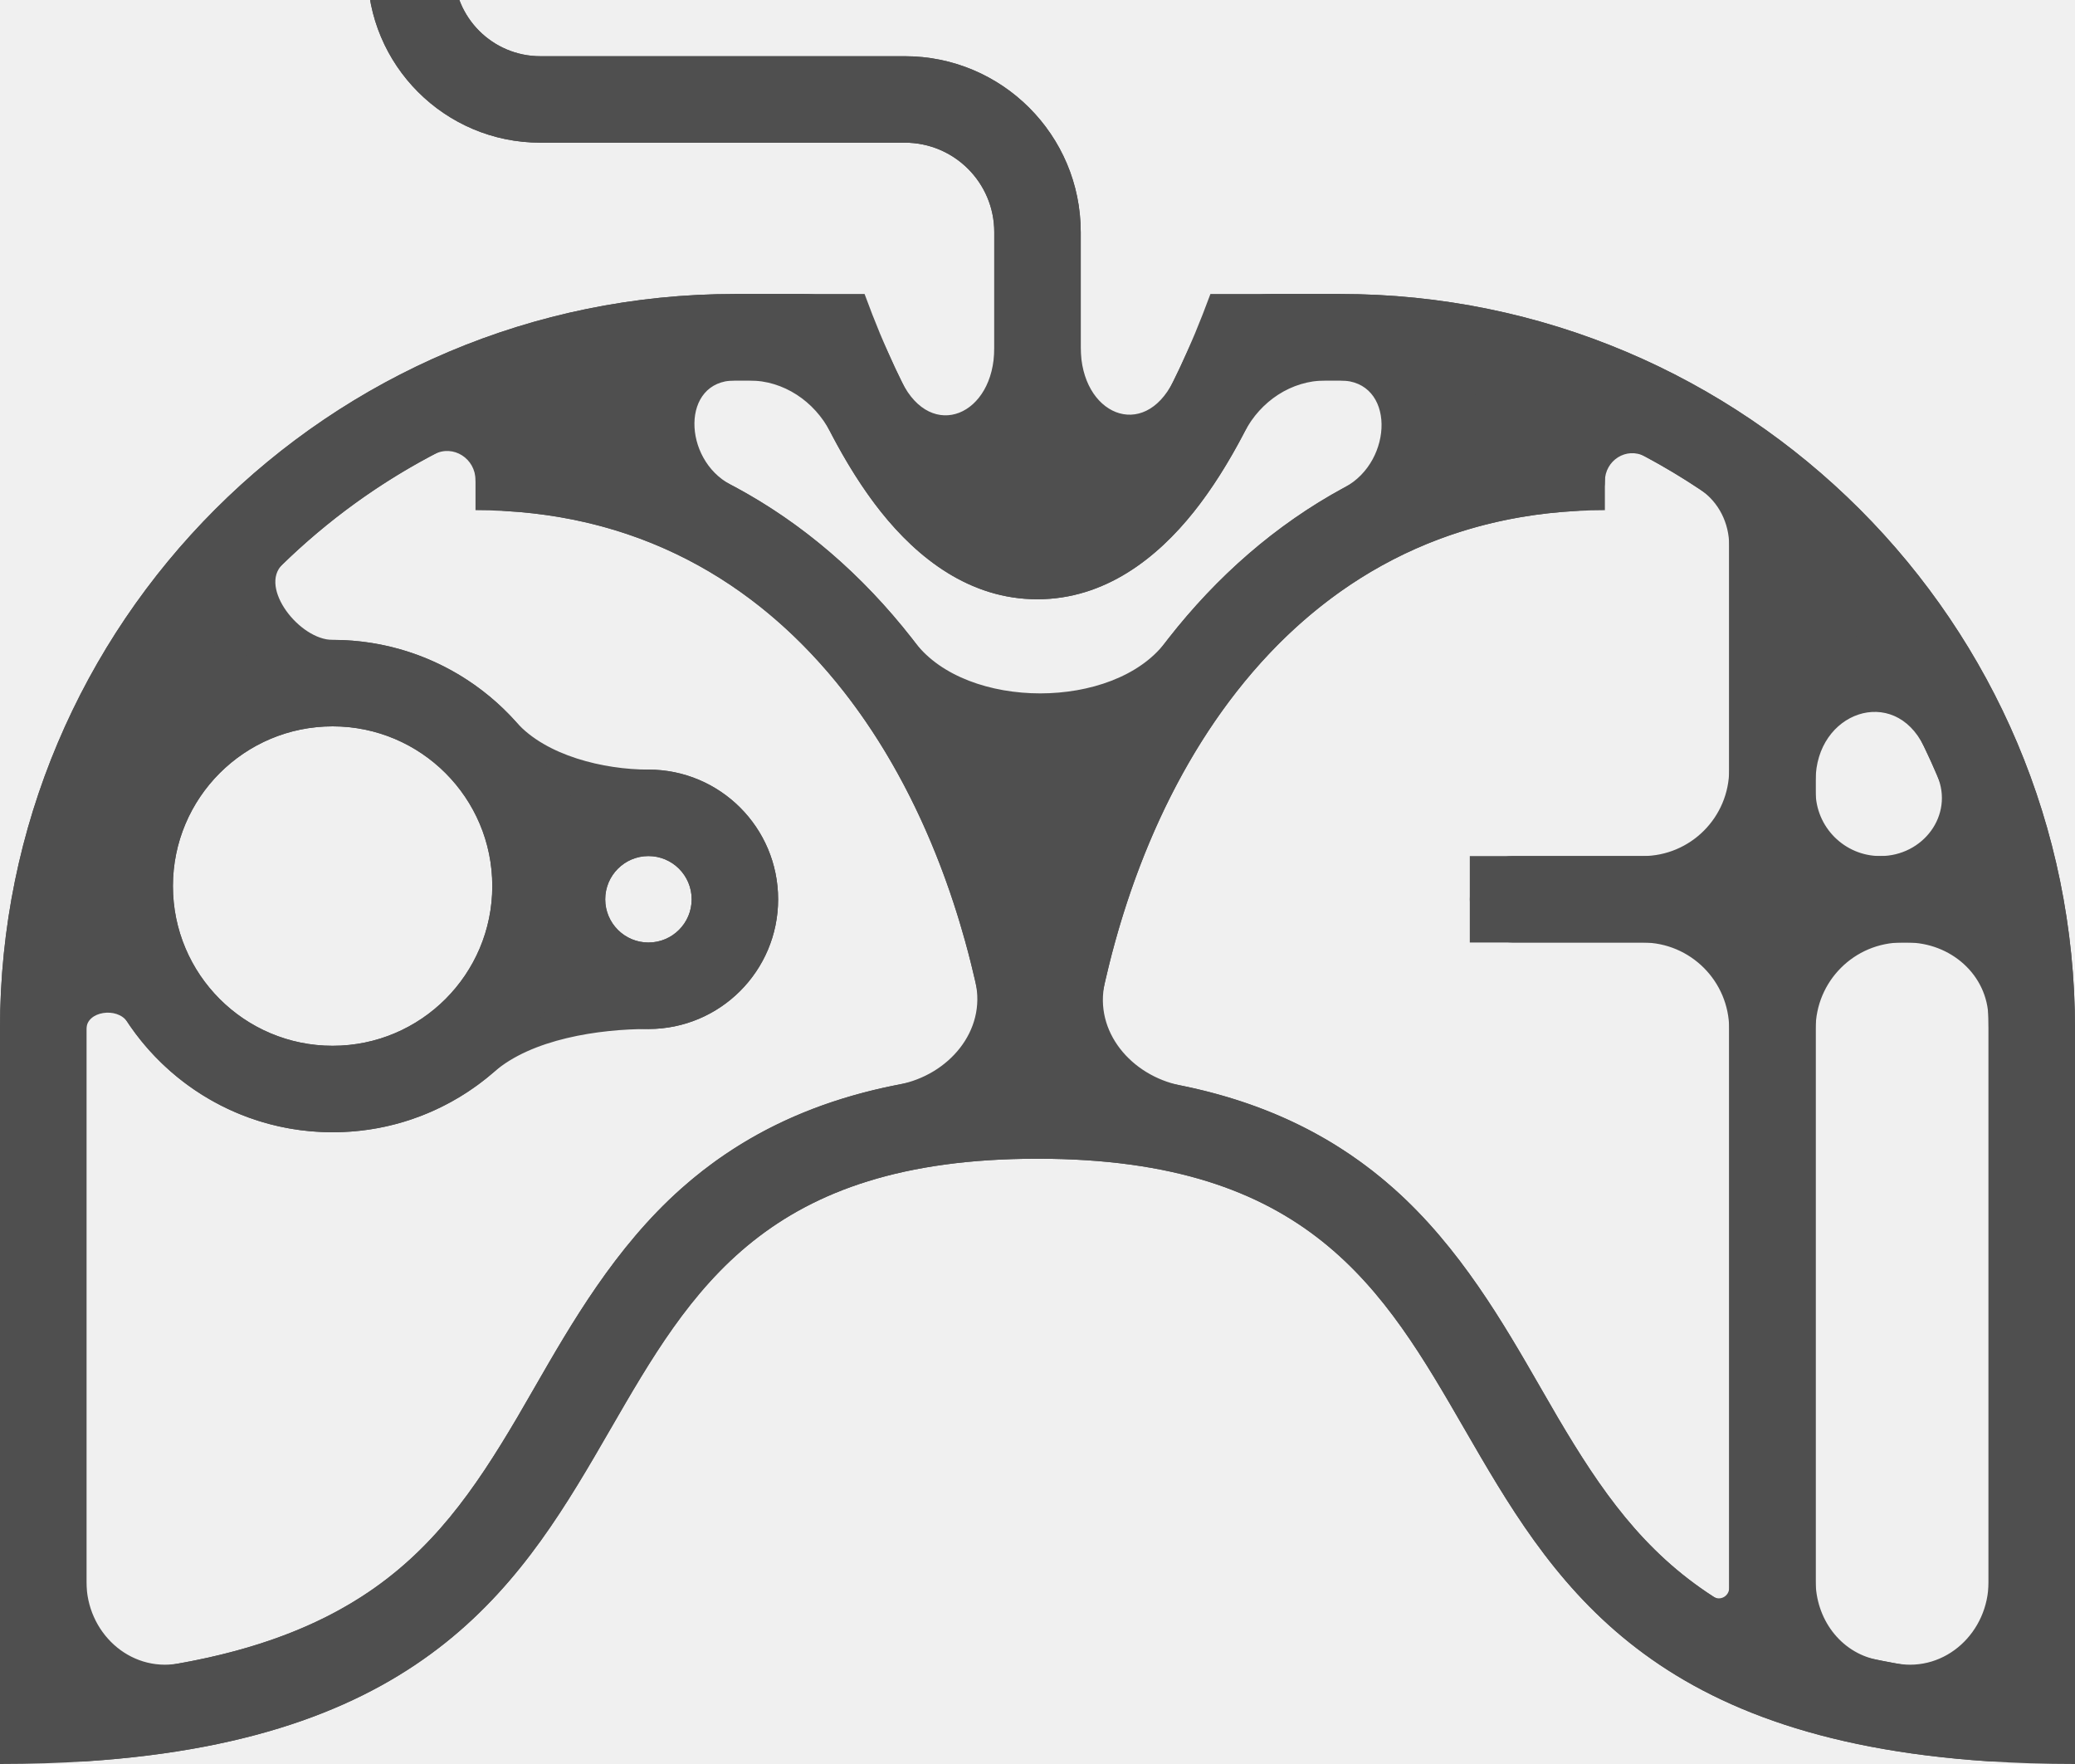
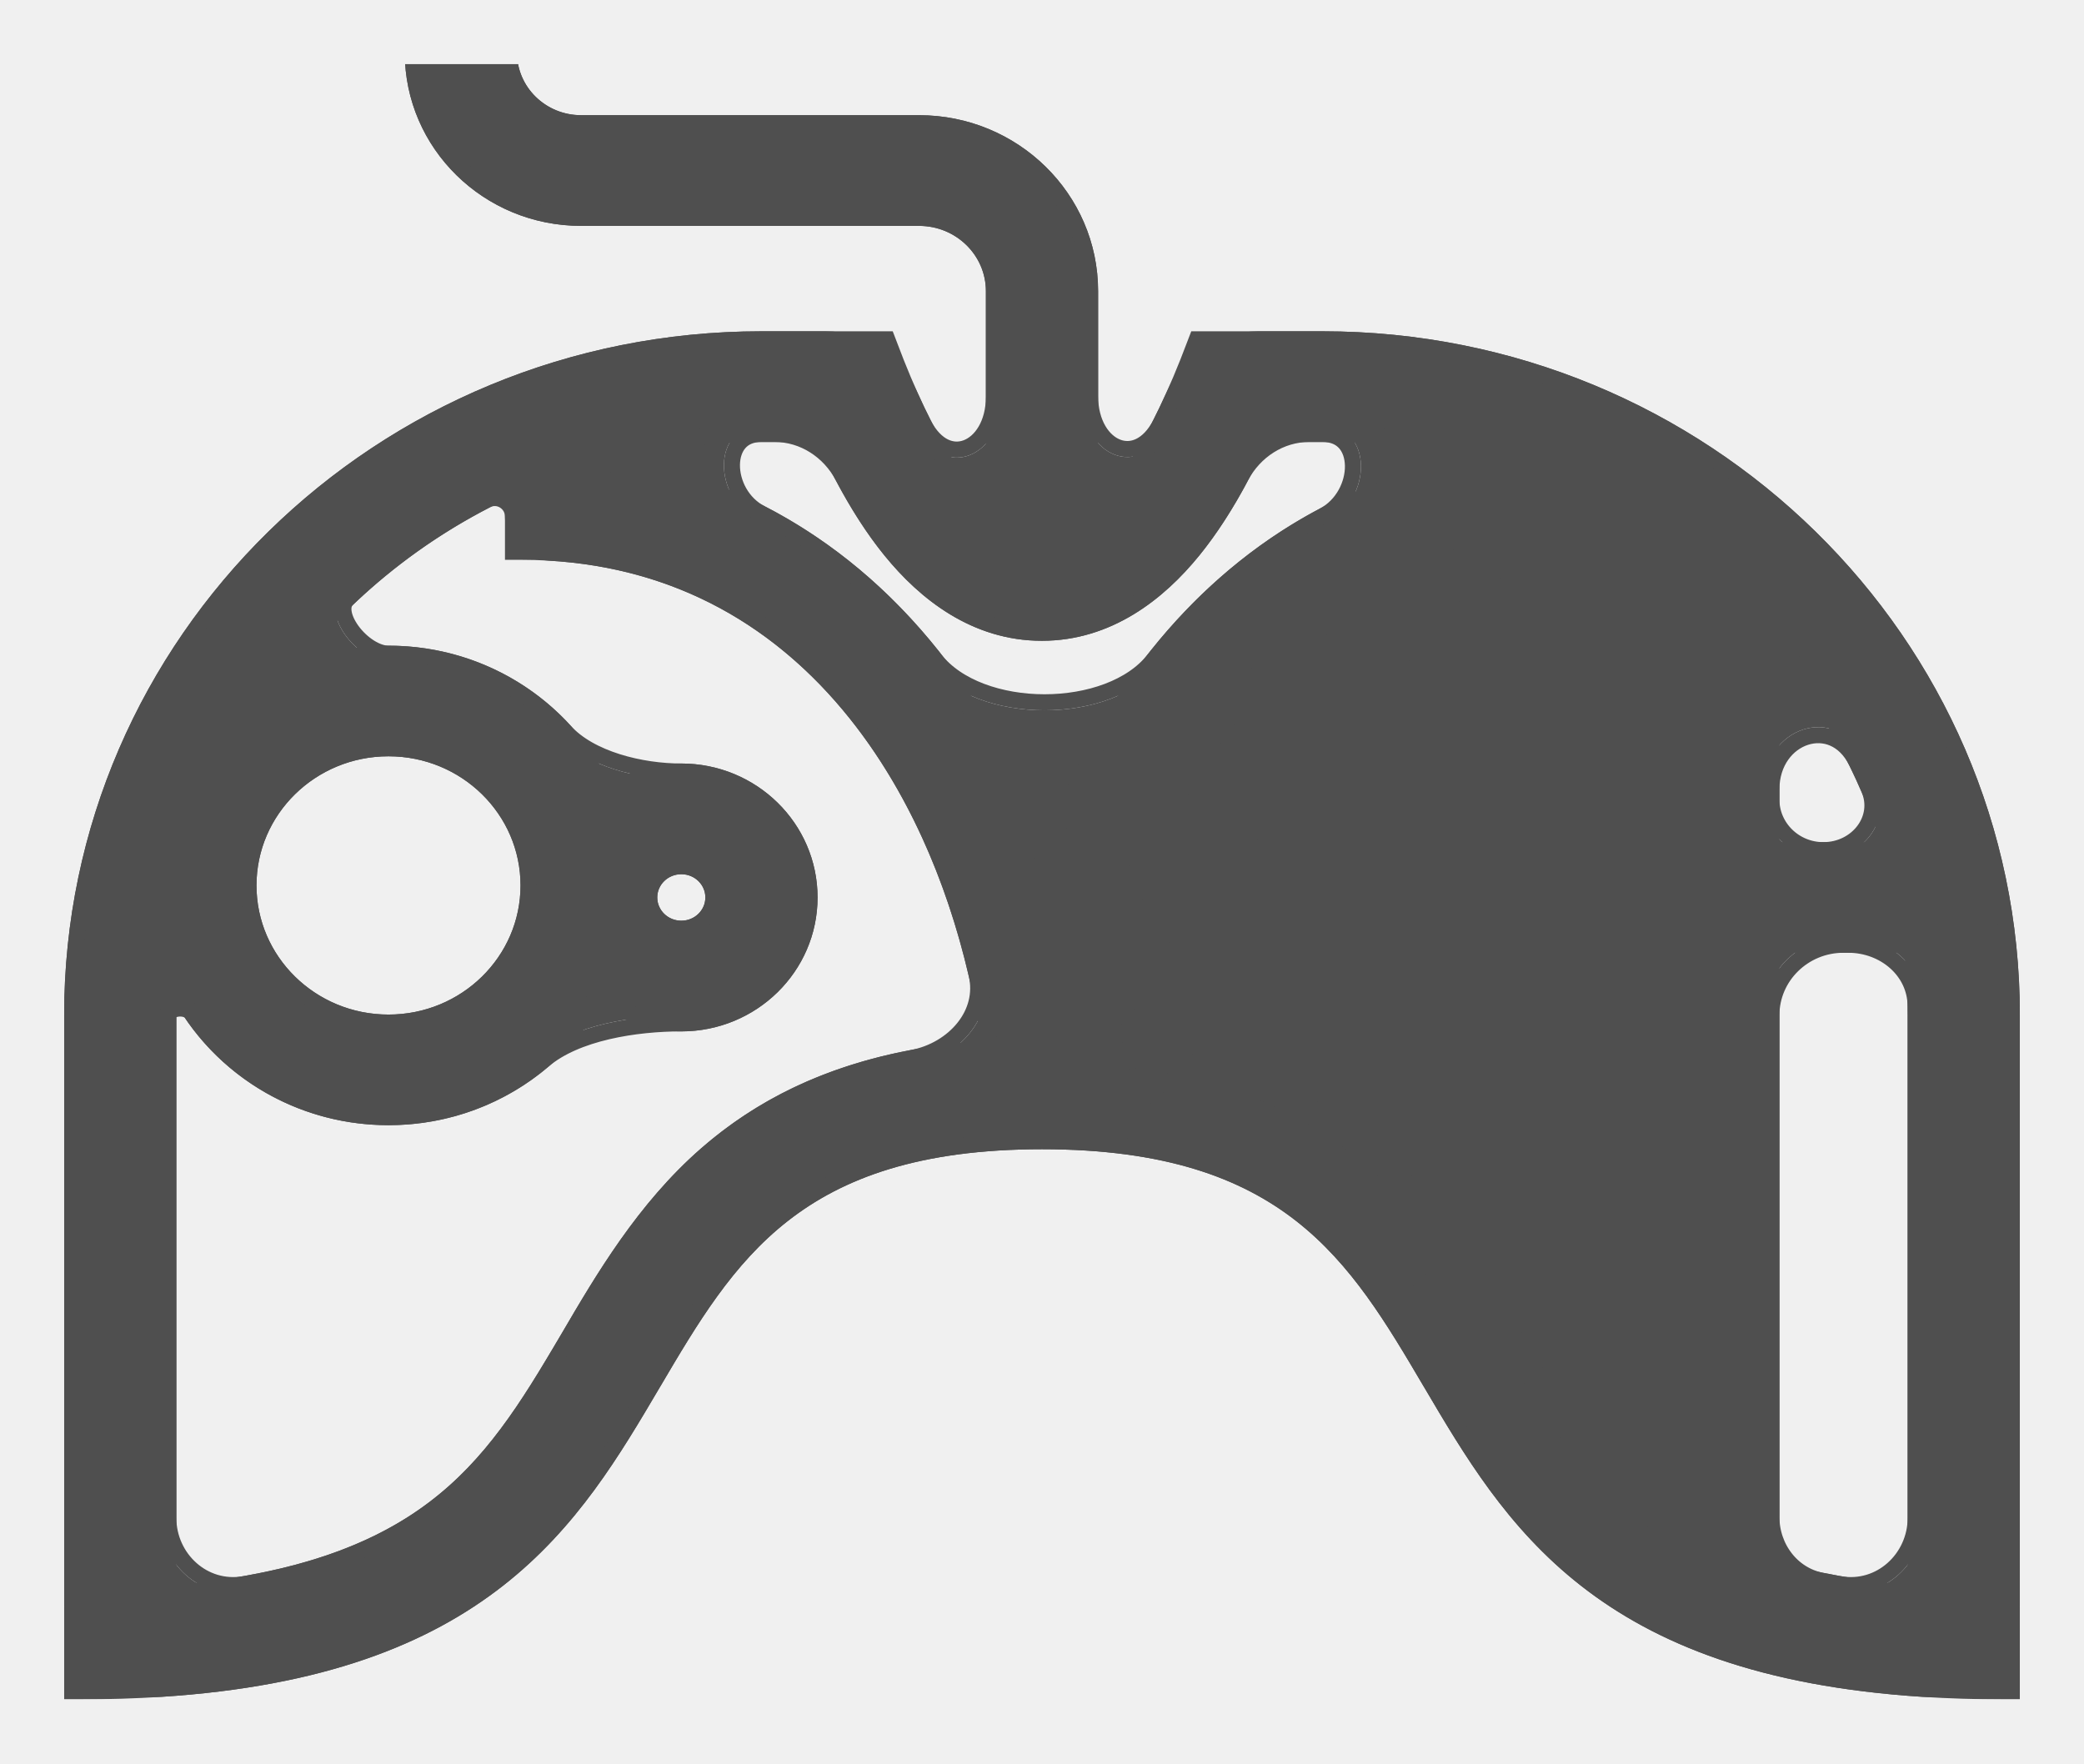
- <svg xmlns="http://www.w3.org/2000/svg" width="80" height="68" viewBox="0 0 80 68" fill="none">
-   <g clip-path="url(#clip0_2730_361)">
-     <path fill-rule="evenodd" clip-rule="evenodd" d="M40 -12C39.08 -12 38.364 -11.225 38.005 -10.377C37.373 -8.882 35.892 -7.833 34.167 -7.833H20.833C17.151 -7.833 14.167 -4.849 14.167 -1.167C14.167 2.515 17.151 5.5 20.833 5.5H34.885C36.79 5.5 38.333 7.044 38.333 8.948V13.421C38.333 16.005 35.919 17.038 34.77 14.723C34.578 14.335 34.387 13.926 34.198 13.494C33.637 12.214 32.404 11.333 31.006 11.333H28.333C12.685 11.333 0 24.019 0 39.667V64.667C0 66.508 1.496 68.016 3.333 67.895C16.641 67.023 20.211 60.844 23.542 55.079C26.654 49.693 29.558 44.667 40 44.667C50.442 44.667 53.346 49.693 56.458 55.079C59.789 60.844 63.359 67.023 76.667 67.895C78.504 68.016 80 66.508 80 64.667V39.667C80 24.019 67.315 11.333 51.667 11.333H48.99C47.594 11.333 46.362 12.211 45.801 13.49C45.615 13.913 45.427 14.315 45.238 14.695C44.087 17.014 41.667 15.982 41.667 13.393V8.948C41.667 5.203 38.63 2.167 34.885 2.167H20.833C18.992 2.167 17.5 0.674 17.5 -1.167C17.5 -3.008 18.992 -4.5 20.833 -4.5H34.167C37.741 -4.5 40.731 -7 41.484 -10.346C41.686 -11.244 40.92 -12 40 -12ZM73.116 64.126C75.02 64.464 76.667 62.91 76.667 60.977V39.667C76.667 39.525 76.665 39.383 76.663 39.242C76.635 37.572 75.198 36.333 73.528 36.333H73.333C71.492 36.333 70 37.826 70 39.667V60.934C70 62.384 70.935 63.687 72.356 63.98C72.603 64.031 72.856 64.08 73.116 64.126ZM66.667 61.212C66.667 61.526 66.327 61.722 66.062 61.551C63.346 59.803 61.718 57.455 60.059 54.641C59.842 54.272 59.62 53.886 59.391 53.487C57.975 51.026 56.285 48.085 53.738 45.821C51.585 43.907 48.934 42.532 45.508 41.84C43.619 41.459 42.169 39.765 42.595 37.886C43.559 33.636 45.265 29.741 47.675 26.663C50.812 22.655 55.152 20.006 60.764 19.697C61.377 19.663 61.875 19.169 61.875 18.555C61.875 17.749 62.705 17.215 63.416 17.594C64.151 17.986 64.865 18.415 65.555 18.876C66.268 19.354 66.667 20.17 66.667 21.028V29.667C66.667 31.508 65.174 33 63.333 33H58.333C57.413 33 56.667 33.746 56.667 34.667C56.667 35.587 57.413 36.333 58.333 36.333H63.333C65.174 36.333 66.667 37.826 66.667 39.667V61.212ZM74.174 28.771C73.019 26.39 70 27.442 70 30.089V30.507C70 31.884 71.116 33 72.493 33C74.141 33 75.335 31.426 74.691 29.91C74.528 29.525 74.355 29.145 74.174 28.771ZM51.667 14.667C53.798 14.667 53.733 17.767 51.857 18.778C49.196 20.213 46.923 22.215 45.05 24.608C45.004 24.666 44.959 24.724 44.914 24.782C42.919 27.378 37.289 27.378 35.294 24.782C35.249 24.724 35.204 24.666 35.158 24.608C33.242 22.159 30.907 20.12 28.166 18.68C26.317 17.708 26.245 14.667 28.333 14.667H28.882C30.212 14.667 31.396 15.467 32.009 16.647C32.619 17.823 33.271 18.86 33.969 19.737C35.373 21.499 37.378 23.102 39.995 23.101C42.61 23.1 44.616 21.498 46.021 19.737C46.721 18.86 47.374 17.821 47.987 16.644C48.6 15.465 49.784 14.667 51.112 14.667H51.667ZM18.333 18.512C18.333 17.679 17.48 17.124 16.742 17.51C14.586 18.641 12.615 20.077 10.886 21.761C9.975 22.65 11.551 24.667 12.824 24.667C15.642 24.667 18.174 25.895 19.912 27.846C21.057 29.132 23.278 29.667 25 29.667C27.762 29.667 30 31.905 30 34.667C30 37.428 27.762 39.667 25 39.667C23.075 39.667 20.502 40.056 19.05 41.319C17.383 42.769 15.206 43.647 12.824 43.647C9.514 43.647 6.601 41.953 4.902 39.385C4.522 38.81 3.333 38.977 3.333 39.667V60.977C3.333 62.91 4.98 64.464 6.884 64.126C10.026 63.569 12.261 62.631 13.938 61.551C16.654 59.803 18.282 57.455 19.941 54.641C20.158 54.272 20.38 53.886 20.609 53.487C22.024 51.026 23.715 48.085 26.262 45.821C28.452 43.874 31.158 42.484 34.669 41.805C36.571 41.437 38.035 39.737 37.605 37.849C36.64 33.614 34.937 29.732 32.534 26.663C29.404 22.665 25.078 20.019 19.488 19.699C18.851 19.663 18.333 19.15 18.333 18.512ZM18.98 34.157C18.98 30.756 16.224 28 12.824 28C9.423 28 6.667 30.756 6.667 34.157C6.667 37.557 9.423 40.314 12.824 40.314C16.224 40.314 18.98 37.557 18.98 34.157ZM26.667 34.667C26.667 33.746 25.921 33 25 33C24.08 33 23.334 33.746 23.334 34.667C23.334 35.587 24.08 36.333 25 36.333C25.921 36.333 26.667 35.587 26.667 34.667Z" fill="#4F4F4F" />
-     <path fill-rule="evenodd" clip-rule="evenodd" d="M38.333 -12C38.333 -9.699 36.468 -7.833 34.167 -7.833H20.833C17.151 -7.833 14.167 -4.849 14.167 -1.167C14.167 2.515 17.151 5.5 20.833 5.5H34.885C36.79 5.5 38.333 7.044 38.333 8.948V19.277C36.6 18.248 34.9 15.6 33.333 11.333H28.333C12.685 11.333 0 24.019 0 39.667V64.667V68C1.175 68 2.284 67.964 3.333 67.895C16.641 67.023 20.211 60.844 23.542 55.079C26.654 49.693 29.558 44.667 40 44.667C50.442 44.667 53.346 49.693 56.458 55.079C59.789 60.844 63.359 67.023 76.667 67.895C77.716 67.964 78.825 68 80 68V64.667V39.667C80 24.019 67.315 11.333 51.667 11.333H46.667C45.097 15.589 43.397 18.235 41.667 19.27V8.948C41.667 5.203 38.63 2.167 34.885 2.167H20.833C18.992 2.167 17.5 0.674 17.5 -1.167C17.5 -3.008 18.992 -4.5 20.833 -4.5H34.167C38.309 -4.5 41.667 -7.858 41.667 -12H38.333ZM76.667 64.555V39.667C76.667 38.536 76.592 37.424 76.446 36.333H70V63.369C71.789 63.94 73.97 64.364 76.667 64.555ZM66.667 61.92C66.457 61.799 66.256 61.676 66.062 61.551C63.346 59.803 61.718 57.455 60.059 54.641C59.842 54.272 59.62 53.886 59.391 53.487C57.975 51.026 56.285 48.085 53.738 45.821C50.897 43.296 47.189 41.707 41.978 41.392C42.69 35.797 44.615 30.571 47.675 26.663C51.016 22.394 55.722 19.667 61.875 19.667V16.839C63.582 17.604 65.188 18.554 66.667 19.665V33H56.667V36.333H66.667V61.92ZM70 22.67V33H75.768C74.688 29.088 72.682 25.561 70 22.67ZM51.667 14.667C54.864 14.667 57.921 15.267 60.731 16.361C53.999 16.686 48.748 19.884 45.05 24.608C42.858 27.407 41.216 30.733 40.104 34.312C38.992 30.733 37.35 27.407 35.158 24.608C31.426 19.84 26.112 16.627 19.29 16.352C22.094 15.264 25.144 14.667 28.333 14.667H31.073C31.943 16.68 32.901 18.396 33.969 19.737C35.373 21.499 37.378 23.102 39.995 23.101C42.61 23.1 44.616 21.498 46.021 19.737C47.09 18.397 48.051 16.68 48.924 14.667H51.667ZM18.333 16.747C13.594 18.818 9.62 22.316 6.956 26.697C8.571 25.425 10.609 24.667 12.824 24.667C16.914 24.667 20.399 27.254 21.733 30.881C22.61 30.125 23.751 29.667 25 29.667C27.762 29.667 30 31.905 30 34.667C30 37.428 27.762 39.667 25 39.667C23.601 39.667 22.336 39.092 21.428 38.166C19.917 41.403 16.633 43.647 12.824 43.647C8.301 43.647 4.518 40.484 3.565 36.249C3.412 37.367 3.333 38.508 3.333 39.667V64.555C8.433 64.193 11.688 62.999 13.938 61.551C16.654 59.803 18.282 57.455 19.941 54.641C20.158 54.272 20.38 53.886 20.609 53.487C22.024 51.026 23.715 48.085 26.262 45.821C29.141 43.262 32.909 41.666 38.229 41.38C37.516 35.789 35.591 30.568 32.534 26.663C29.192 22.394 24.486 19.667 18.333 19.667V16.747ZM18.98 34.157C18.98 30.756 16.224 28 12.824 28C9.423 28 6.667 30.756 6.667 34.157C6.667 37.557 9.423 40.314 12.824 40.314C16.224 40.314 18.98 37.557 18.98 34.157ZM26.667 34.667C26.667 33.746 25.921 33 25 33C24.08 33 23.334 33.746 23.334 34.667C23.334 35.587 24.08 36.333 25 36.333C25.921 36.333 26.667 35.587 26.667 34.667Z" fill="#4F4F4F" />
+ <svg xmlns="http://www.w3.org/2000/svg" width="26" height="22" viewBox="0 0 26 22" fill="none">
+   <mask id="mask0_2747_5561" style="mask-type:luminance" maskUnits="userSpaceOnUse" x="0" y="0" width="26" height="22">
+     <path d="M1 0.9H0.9V1V21V21.1H1H25H25.1V21V1V0.9H25H1Z" fill="white" stroke="white" stroke-width="0.2" />
+   </mask>
+   <g mask="url(#mask0_2747_5561)">
+     <mask id="path-2-outside-1_2747_5561" maskUnits="userSpaceOnUse" x="0" y="-3.529" width="26" height="25" fill="black">
+       <rect fill="white" y="-3.529" width="26" height="25" />
+       <path fill-rule="evenodd" clip-rule="evenodd" d="M13 -2.529C12.724 -2.529 12.509 -2.301 12.402 -2.052C12.212 -1.612 11.768 -1.304 11.25 -1.304H7.25C6.145 -1.304 5.25 -0.426 5.25 0.657C5.25 1.74 6.145 2.618 7.25 2.618H11.466C12.037 2.618 12.5 3.072 12.5 3.632V4.947C12.5 5.707 11.776 6.011 11.431 5.33C11.373 5.216 11.316 5.096 11.259 4.969C11.091 4.592 10.721 4.333 10.302 4.333H9.5C4.806 4.333 1 8.064 1 12.667V20.02C1 20.561 1.449 21.005 2 20.969C5.992 20.713 7.063 18.895 8.063 17.2C8.996 15.615 9.867 14.137 13 14.137C16.133 14.137 17.004 15.615 17.937 17.2C18.937 18.895 20.008 20.713 24 20.969C24.551 21.005 25 20.561 25 20.02V12.667C25 8.064 21.194 4.333 16.5 4.333H15.697C15.278 4.333 14.909 4.592 14.74 4.968C14.684 5.092 14.628 5.21 14.572 5.322C14.226 6.004 13.5 5.701 13.5 4.939V3.632C13.5 2.53 12.589 1.637 11.466 1.637H7.25C6.698 1.637 6.25 1.198 6.25 0.657C6.25 0.115 6.698 -0.324 7.25 -0.324H11.25C12.322 -0.324 13.219 -1.059 13.445 -2.043C13.506 -2.307 13.276 -2.529 13 -2.529ZM22.935 19.861C23.506 19.96 24 19.503 24 18.934V12.667C24 12.625 24 12.583 23.999 12.542C23.991 12.05 23.56 11.686 23.058 11.686H23C22.448 11.686 22 12.125 22 12.667V18.922C22 19.348 22.281 19.732 22.707 19.818C22.781 19.833 22.857 19.847 22.935 19.861ZM21 19.003C21 19.096 20.898 19.153 20.819 19.103C20.004 18.589 19.515 17.899 19.018 17.071C18.953 16.962 18.886 16.849 18.817 16.732C18.393 16.008 17.885 15.143 17.121 14.477C16.475 13.914 15.68 13.509 14.653 13.306C14.086 13.194 13.651 12.696 13.779 12.143C14.068 10.893 14.579 9.747 15.302 8.842C16.244 7.663 17.546 6.884 19.229 6.793C19.413 6.783 19.562 6.638 19.562 6.457C19.562 6.22 19.811 6.063 20.025 6.175C20.245 6.29 20.46 6.416 20.667 6.552C20.881 6.692 21 6.932 21 7.185V9.725C21 10.267 20.552 10.706 20 10.706H18.5C18.224 10.706 18 10.925 18 11.196C18 11.467 18.224 11.686 18.5 11.686H20C20.552 11.686 21 12.125 21 12.667V19.003ZM23.252 9.462C22.906 8.762 22 9.071 22 9.85V9.973C22 10.378 22.335 10.706 22.748 10.706C23.242 10.706 23.6 10.243 23.407 9.797C23.358 9.684 23.307 9.572 23.252 9.462ZM16.5 5.314C17.139 5.314 17.12 6.226 16.557 6.523C15.759 6.945 15.077 7.534 14.515 8.238C14.501 8.255 14.488 8.272 14.474 8.289C13.876 9.052 12.187 9.052 11.588 8.289C11.575 8.272 11.561 8.255 11.548 8.238C10.973 7.517 10.272 6.918 9.45 6.494C8.895 6.208 8.873 5.314 9.5 5.314H9.665C10.063 5.314 10.419 5.549 10.603 5.896C10.786 6.242 10.981 6.547 11.191 6.805C11.612 7.323 12.213 7.795 12.999 7.794C13.783 7.794 14.385 7.323 14.806 6.805C15.016 6.547 15.212 6.242 15.396 5.895C15.58 5.549 15.935 5.314 16.334 5.314H16.5ZM6.5 6.445C6.5 6.2 6.244 6.036 6.023 6.15C5.376 6.483 4.784 6.905 4.266 7.4C3.992 7.662 4.465 8.255 4.847 8.255C5.693 8.255 6.452 8.616 6.974 9.19C7.317 9.568 7.983 9.725 8.5 9.725C9.328 9.725 10 10.384 10 11.196C10 12.008 9.328 12.667 8.5 12.667C7.923 12.667 7.151 12.781 6.715 13.153C6.215 13.579 5.562 13.837 4.847 13.837C3.854 13.837 2.98 13.339 2.471 12.584C2.357 12.415 2 12.464 2 12.667V18.934C2 19.503 2.494 19.96 3.065 19.861C4.008 19.697 4.678 19.421 5.181 19.103C5.996 18.589 6.485 17.899 6.982 17.071C7.047 16.962 7.114 16.849 7.183 16.732C7.607 16.008 8.115 15.143 8.879 14.477C9.536 13.904 10.347 13.495 11.401 13.296C11.971 13.187 12.411 12.688 12.281 12.132C11.992 10.886 11.481 9.745 10.76 8.842C9.821 7.666 8.524 6.888 6.846 6.794C6.655 6.783 6.5 6.632 6.5 6.445ZM6.694 11.046C6.694 10.046 5.867 9.235 4.847 9.235C3.827 9.235 3 10.046 3 11.046C3 12.046 3.827 12.857 4.847 12.857C5.867 12.857 6.694 12.046 6.694 11.046ZM9 11.196C9 10.925 8.776 10.706 8.5 10.706C8.224 10.706 8 10.925 8 11.196C8 11.467 8.224 11.686 8.5 11.686C8.776 11.686 9 11.467 9 11.196Z" />
+     </mask>
+     <path fill-rule="evenodd" clip-rule="evenodd" d="M13 -2.529C12.724 -2.529 12.509 -2.301 12.402 -2.052C12.212 -1.612 11.768 -1.304 11.25 -1.304H7.25C6.145 -1.304 5.25 -0.426 5.25 0.657C5.25 1.74 6.145 2.618 7.25 2.618H11.466C12.037 2.618 12.5 3.072 12.5 3.632V4.947C12.5 5.707 11.776 6.011 11.431 5.33C11.373 5.216 11.316 5.096 11.259 4.969C11.091 4.592 10.721 4.333 10.302 4.333H9.5C4.806 4.333 1 8.064 1 12.667V20.02C1 20.561 1.449 21.005 2 20.969C5.992 20.713 7.063 18.895 8.063 17.2C8.996 15.615 9.867 14.137 13 14.137C16.133 14.137 17.004 15.615 17.937 17.2C18.937 18.895 20.008 20.713 24 20.969C24.551 21.005 25 20.561 25 20.02V12.667C25 8.064 21.194 4.333 16.5 4.333H15.697C15.278 4.333 14.909 4.592 14.74 4.968C14.684 5.092 14.628 5.21 14.572 5.322C14.226 6.004 13.5 5.701 13.5 4.939V3.632C13.5 2.53 12.589 1.637 11.466 1.637H7.25C6.698 1.637 6.25 1.198 6.25 0.657C6.25 0.115 6.698 -0.324 7.25 -0.324H11.25C12.322 -0.324 13.219 -1.059 13.445 -2.043C13.506 -2.307 13.276 -2.529 13 -2.529ZM22.935 19.861C23.506 19.96 24 19.503 24 18.934V12.667C24 12.625 24 12.583 23.999 12.542C23.991 12.05 23.56 11.686 23.058 11.686H23C22.448 11.686 22 12.125 22 12.667V18.922C22 19.348 22.281 19.732 22.707 19.818C22.781 19.833 22.857 19.847 22.935 19.861ZM21 19.003C21 19.096 20.898 19.153 20.819 19.103C20.004 18.589 19.515 17.899 19.018 17.071C18.953 16.962 18.886 16.849 18.817 16.732C18.393 16.008 17.885 15.143 17.121 14.477C16.475 13.914 15.68 13.509 14.653 13.306C14.086 13.194 13.651 12.696 13.779 12.143C14.068 10.893 14.579 9.747 15.302 8.842C16.244 7.663 17.546 6.884 19.229 6.793C19.413 6.783 19.562 6.638 19.562 6.457C19.562 6.22 19.811 6.063 20.025 6.175C20.245 6.29 20.46 6.416 20.667 6.552C20.881 6.692 21 6.932 21 7.185V9.725C21 10.267 20.552 10.706 20 10.706H18.5C18.224 10.706 18 10.925 18 11.196C18 11.467 18.224 11.686 18.5 11.686H20C20.552 11.686 21 12.125 21 12.667V19.003ZM23.252 9.462C22.906 8.762 22 9.071 22 9.85V9.973C22 10.378 22.335 10.706 22.748 10.706C23.242 10.706 23.6 10.243 23.407 9.797C23.358 9.684 23.307 9.572 23.252 9.462ZM16.5 5.314C17.139 5.314 17.12 6.226 16.557 6.523C15.759 6.945 15.077 7.534 14.515 8.238C14.501 8.255 14.488 8.272 14.474 8.289C13.876 9.052 12.187 9.052 11.588 8.289C11.575 8.272 11.561 8.255 11.548 8.238C10.973 7.517 10.272 6.918 9.45 6.494C8.895 6.208 8.873 5.314 9.5 5.314H9.665C10.063 5.314 10.419 5.549 10.603 5.896C10.786 6.242 10.981 6.547 11.191 6.805C11.612 7.323 12.213 7.795 12.999 7.794C13.783 7.794 14.385 7.323 14.806 6.805C15.016 6.547 15.212 6.242 15.396 5.895C15.58 5.549 15.935 5.314 16.334 5.314H16.5ZM6.5 6.445C6.5 6.2 6.244 6.036 6.023 6.15C5.376 6.483 4.784 6.905 4.266 7.4C3.992 7.662 4.465 8.255 4.847 8.255C5.693 8.255 6.452 8.616 6.974 9.19C7.317 9.568 7.983 9.725 8.5 9.725C9.328 9.725 10 10.384 10 11.196C10 12.008 9.328 12.667 8.5 12.667C7.923 12.667 7.151 12.781 6.715 13.153C6.215 13.579 5.562 13.837 4.847 13.837C3.854 13.837 2.98 13.339 2.471 12.584C2.357 12.415 2 12.464 2 12.667V18.934C2 19.503 2.494 19.96 3.065 19.861C4.008 19.697 4.678 19.421 5.181 19.103C5.996 18.589 6.485 17.899 6.982 17.071C7.047 16.962 7.114 16.849 7.183 16.732C7.607 16.008 8.115 15.143 8.879 14.477C9.536 13.904 10.347 13.495 11.401 13.296C11.971 13.187 12.411 12.688 12.281 12.132C11.992 10.886 11.481 9.745 10.76 8.842C9.821 7.666 8.524 6.888 6.846 6.794C6.655 6.783 6.5 6.632 6.5 6.445ZM6.694 11.046C6.694 10.046 5.867 9.235 4.847 9.235C3.827 9.235 3 10.046 3 11.046C3 12.046 3.827 12.857 4.847 12.857C5.867 12.857 6.694 12.046 6.694 11.046ZM9 11.196C9 10.925 8.776 10.706 8.5 10.706C8.224 10.706 8 10.925 8 11.196C8 11.467 8.224 11.686 8.5 11.686C8.776 11.686 9 11.467 9 11.196Z" fill="#4F4F4F" />
+     <path fill-rule="evenodd" clip-rule="evenodd" d="M13 -2.529C12.724 -2.529 12.509 -2.301 12.402 -2.052C12.212 -1.612 11.768 -1.304 11.25 -1.304H7.25C6.145 -1.304 5.25 -0.426 5.25 0.657C5.25 1.74 6.145 2.618 7.25 2.618H11.466C12.037 2.618 12.5 3.072 12.5 3.632V4.947C12.5 5.707 11.776 6.011 11.431 5.33C11.373 5.216 11.316 5.096 11.259 4.969C11.091 4.592 10.721 4.333 10.302 4.333H9.5C4.806 4.333 1 8.064 1 12.667V20.02C1 20.561 1.449 21.005 2 20.969C5.992 20.713 7.063 18.895 8.063 17.2C8.996 15.615 9.867 14.137 13 14.137C16.133 14.137 17.004 15.615 17.937 17.2C18.937 18.895 20.008 20.713 24 20.969C24.551 21.005 25 20.561 25 20.02V12.667C25 8.064 21.194 4.333 16.5 4.333H15.697C15.278 4.333 14.909 4.592 14.74 4.968C14.684 5.092 14.628 5.21 14.572 5.322C14.226 6.004 13.5 5.701 13.5 4.939V3.632C13.5 2.53 12.589 1.637 11.466 1.637H7.25C6.698 1.637 6.25 1.198 6.25 0.657C6.25 0.115 6.698 -0.324 7.25 -0.324H11.25C12.322 -0.324 13.219 -1.059 13.445 -2.043C13.506 -2.307 13.276 -2.529 13 -2.529ZM22.935 19.861C23.506 19.96 24 19.503 24 18.934V12.667C24 12.625 24 12.583 23.999 12.542C23.991 12.05 23.56 11.686 23.058 11.686H23C22.448 11.686 22 12.125 22 12.667V18.922C22 19.348 22.281 19.732 22.707 19.818C22.781 19.833 22.857 19.847 22.935 19.861ZM21 19.003C21 19.096 20.898 19.153 20.819 19.103C20.004 18.589 19.515 17.899 19.018 17.071C18.953 16.962 18.886 16.849 18.817 16.732C18.393 16.008 17.885 15.143 17.121 14.477C16.475 13.914 15.68 13.509 14.653 13.306C14.086 13.194 13.651 12.696 13.779 12.143C14.068 10.893 14.579 9.747 15.302 8.842C16.244 7.663 17.546 6.884 19.229 6.793C19.413 6.783 19.562 6.638 19.562 6.457C19.562 6.22 19.811 6.063 20.025 6.175C20.245 6.29 20.46 6.416 20.667 6.552C20.881 6.692 21 6.932 21 7.185V9.725C21 10.267 20.552 10.706 20 10.706H18.5C18.224 10.706 18 10.925 18 11.196C18 11.467 18.224 11.686 18.5 11.686H20C20.552 11.686 21 12.125 21 12.667V19.003ZM23.252 9.462C22.906 8.762 22 9.071 22 9.85V9.973C22 10.378 22.335 10.706 22.748 10.706C23.242 10.706 23.6 10.243 23.407 9.797C23.358 9.684 23.307 9.572 23.252 9.462ZM16.5 5.314C17.139 5.314 17.12 6.226 16.557 6.523C15.759 6.945 15.077 7.534 14.515 8.238C14.501 8.255 14.488 8.272 14.474 8.289C13.876 9.052 12.187 9.052 11.588 8.289C11.575 8.272 11.561 8.255 11.548 8.238C10.973 7.517 10.272 6.918 9.45 6.494C8.895 6.208 8.873 5.314 9.5 5.314H9.665C10.063 5.314 10.419 5.549 10.603 5.896C10.786 6.242 10.981 6.547 11.191 6.805C11.612 7.323 12.213 7.795 12.999 7.794C13.783 7.794 14.385 7.323 14.806 6.805C15.016 6.547 15.212 6.242 15.396 5.895C15.58 5.549 15.935 5.314 16.334 5.314H16.5ZM6.5 6.445C6.5 6.2 6.244 6.036 6.023 6.15C5.376 6.483 4.784 6.905 4.266 7.4C3.992 7.662 4.465 8.255 4.847 8.255C5.693 8.255 6.452 8.616 6.974 9.19C7.317 9.568 7.983 9.725 8.5 9.725C9.328 9.725 10 10.384 10 11.196C10 12.008 9.328 12.667 8.5 12.667C7.923 12.667 7.151 12.781 6.715 13.153C6.215 13.579 5.562 13.837 4.847 13.837C3.854 13.837 2.98 13.339 2.471 12.584C2.357 12.415 2 12.464 2 12.667V18.934C2 19.503 2.494 19.96 3.065 19.861C4.008 19.697 4.678 19.421 5.181 19.103C5.996 18.589 6.485 17.899 6.982 17.071C7.047 16.962 7.114 16.849 7.183 16.732C7.607 16.008 8.115 15.143 8.879 14.477C9.536 13.904 10.347 13.495 11.401 13.296C11.971 13.187 12.411 12.688 12.281 12.132C11.992 10.886 11.481 9.745 10.76 8.842C9.821 7.666 8.524 6.888 6.846 6.794C6.655 6.783 6.5 6.632 6.5 6.445ZM6.694 11.046C6.694 10.046 5.867 9.235 4.847 9.235C3.827 9.235 3 10.046 3 11.046C3 12.046 3.827 12.857 4.847 12.857C5.867 12.857 6.694 12.046 6.694 11.046ZM9 11.196C9 10.925 8.776 10.706 8.5 10.706C8.224 10.706 8 10.925 8 11.196C8 11.467 8.224 11.686 8.5 11.686C8.776 11.686 9 11.467 9 11.196Z" stroke="#4F4F4F" stroke-width="0.4" mask="url(#path-2-outside-1_2747_5561)" />
+     <path d="M18.817 16.732C18.886 16.849 18.953 16.962 19.018 17.071C19.515 17.899 20.004 18.589 20.819 19.103C20.845 19.12 20.872 19.137 20.9 19.153M18.817 16.732L21 19.212C20.966 19.192 20.933 19.173 20.9 19.153M18.817 16.732C18.393 16.008 17.885 15.143 17.121 14.477C16.287 13.75 15.204 13.287 13.693 13.181L18.817 16.732ZM20.9 19.153V19.036M20.9 19.153V19.036M20.9 19.036V11.786H18H17.9V11.686V10.706V10.606H18H20.9V6.835C20.515 6.555 20.1 6.311 19.663 6.108V6.784V6.884H19.562C17.75 6.884 16.366 7.67 15.38 8.904C14.496 10.012 13.929 11.489 13.707 13.081C15.233 13.19 16.335 13.659 17.187 14.401C17.963 15.078 18.477 15.955 18.901 16.676L18.904 16.681L18.904 16.681C18.972 16.798 19.039 16.912 19.104 17.019L19.032 17.063L19.104 17.019C19.599 17.844 20.078 18.517 20.872 19.019L20.872 19.019C20.881 19.025 20.891 19.03 20.9 19.036ZM12.5 -2.629H12.4V-2.529C12.4 -1.91 11.887 -1.404 11.25 -1.404H7.25C6.092 -1.404 5.15 -0.483 5.15 0.657C5.15 1.797 6.092 2.718 7.25 2.718H11.466C11.984 2.718 12.4 3.129 12.4 3.632V6.481C12.207 6.332 12.011 6.108 11.815 5.804C11.569 5.423 11.327 4.921 11.094 4.298L11.069 4.233H11H9.5C4.752 4.233 0.9 8.007 0.9 12.667V20.02V21V21.1H1C1.354 21.1 1.689 21.089 2.006 21.069C4.018 20.94 5.304 20.416 6.215 19.703C7.122 18.993 7.648 18.101 8.145 17.256L8.149 17.25C8.617 16.456 9.06 15.707 9.768 15.153C10.473 14.602 11.451 14.237 13 14.237C14.549 14.237 15.527 14.602 16.232 15.153C16.941 15.707 17.383 16.456 17.851 17.25L17.855 17.256C18.352 18.101 18.878 18.993 19.785 19.703C20.696 20.416 21.982 20.94 23.994 21.069C24.311 21.089 24.646 21.1 25 21.1H25.1V21V20.02V12.667C25.1 8.007 21.248 4.233 16.5 4.233H15H14.931L14.906 4.298C14.673 4.92 14.43 5.42 14.184 5.801C13.989 6.104 13.793 6.328 13.6 6.478V3.632C13.6 2.473 12.643 1.537 11.466 1.537H7.25C6.751 1.537 6.35 1.141 6.35 0.657C6.35 0.172 6.751 -0.224 7.25 -0.224H11.25C12.546 -0.224 13.6 -1.254 13.6 -2.529V-2.629H13.5H12.5ZM13.607 13.075C13.831 11.467 14.403 9.968 15.302 8.842C16.305 7.587 17.716 6.784 19.562 6.784V6.684V6.062L13.607 13.075ZM10.682 8.904C11.566 10.011 12.132 11.487 12.355 13.077C10.797 13.177 9.676 13.649 8.813 14.401C8.037 15.078 7.522 15.955 7.1 16.676L7.097 16.681L7.097 16.681C7.028 16.798 6.961 16.912 6.896 17.019L6.982 17.071L6.896 17.019C6.401 17.844 5.922 18.517 5.128 19.019C4.486 19.424 3.556 19.765 2.1 19.879V12.667C2.1 12.49 2.106 12.315 2.119 12.142C2.559 13.196 3.616 13.937 4.847 13.937C5.98 13.937 6.965 13.31 7.458 12.388C7.738 12.624 8.102 12.767 8.5 12.767C9.382 12.767 10.1 12.065 10.1 11.196C10.1 10.327 9.382 9.625 8.5 9.625C8.15 9.625 7.827 9.736 7.563 9.923C7.116 8.883 6.068 8.155 4.847 8.155C4.337 8.155 3.856 8.282 3.438 8.506C4.185 7.462 5.207 6.619 6.4 6.079V6.784V6.884H6.5C8.313 6.884 9.697 7.67 10.682 8.904ZM23.9 12.667V19.879C23.181 19.823 22.591 19.711 22.1 19.564V11.786H23.846C23.882 12.075 23.9 12.369 23.9 12.667ZM23.597 10.606H22.1V7.925C22.779 8.695 23.295 9.605 23.597 10.606ZM16.5 5.414C17.28 5.414 18.032 5.532 18.737 5.751C16.913 5.963 15.473 6.877 14.437 8.175C13.831 8.934 13.364 9.821 13.031 10.775C12.698 9.821 12.232 8.934 11.626 8.175C10.58 6.866 9.125 5.948 7.28 5.746C7.98 5.53 8.726 5.414 9.5 5.414H10.257C10.513 5.985 10.796 6.478 11.113 6.868C11.543 7.397 12.17 7.895 12.999 7.894C13.826 7.894 14.454 7.397 14.884 6.868C15.201 6.478 15.485 5.986 15.742 5.414H16.5ZM4.847 9.335C5.814 9.335 6.594 10.103 6.594 11.046C6.594 11.989 5.814 12.757 4.847 12.757C3.88 12.757 3.1 11.989 3.1 11.046C3.1 10.103 3.88 9.335 4.847 9.335ZM8.5 10.806C8.723 10.806 8.9 10.982 8.9 11.196C8.9 11.41 8.723 11.586 8.5 11.586C8.277 11.586 8.1 11.41 8.1 11.196C8.1 10.982 8.277 10.806 8.5 10.806Z" fill="#4F4F4F" stroke="#4F4F4F" stroke-width="0.2" />
  </g>
-   <defs>
-     <clipPath id="clip0_2730_361">
-       <rect width="80" height="68" fill="white" />
-     </clipPath>
-   </defs>
</svg>
